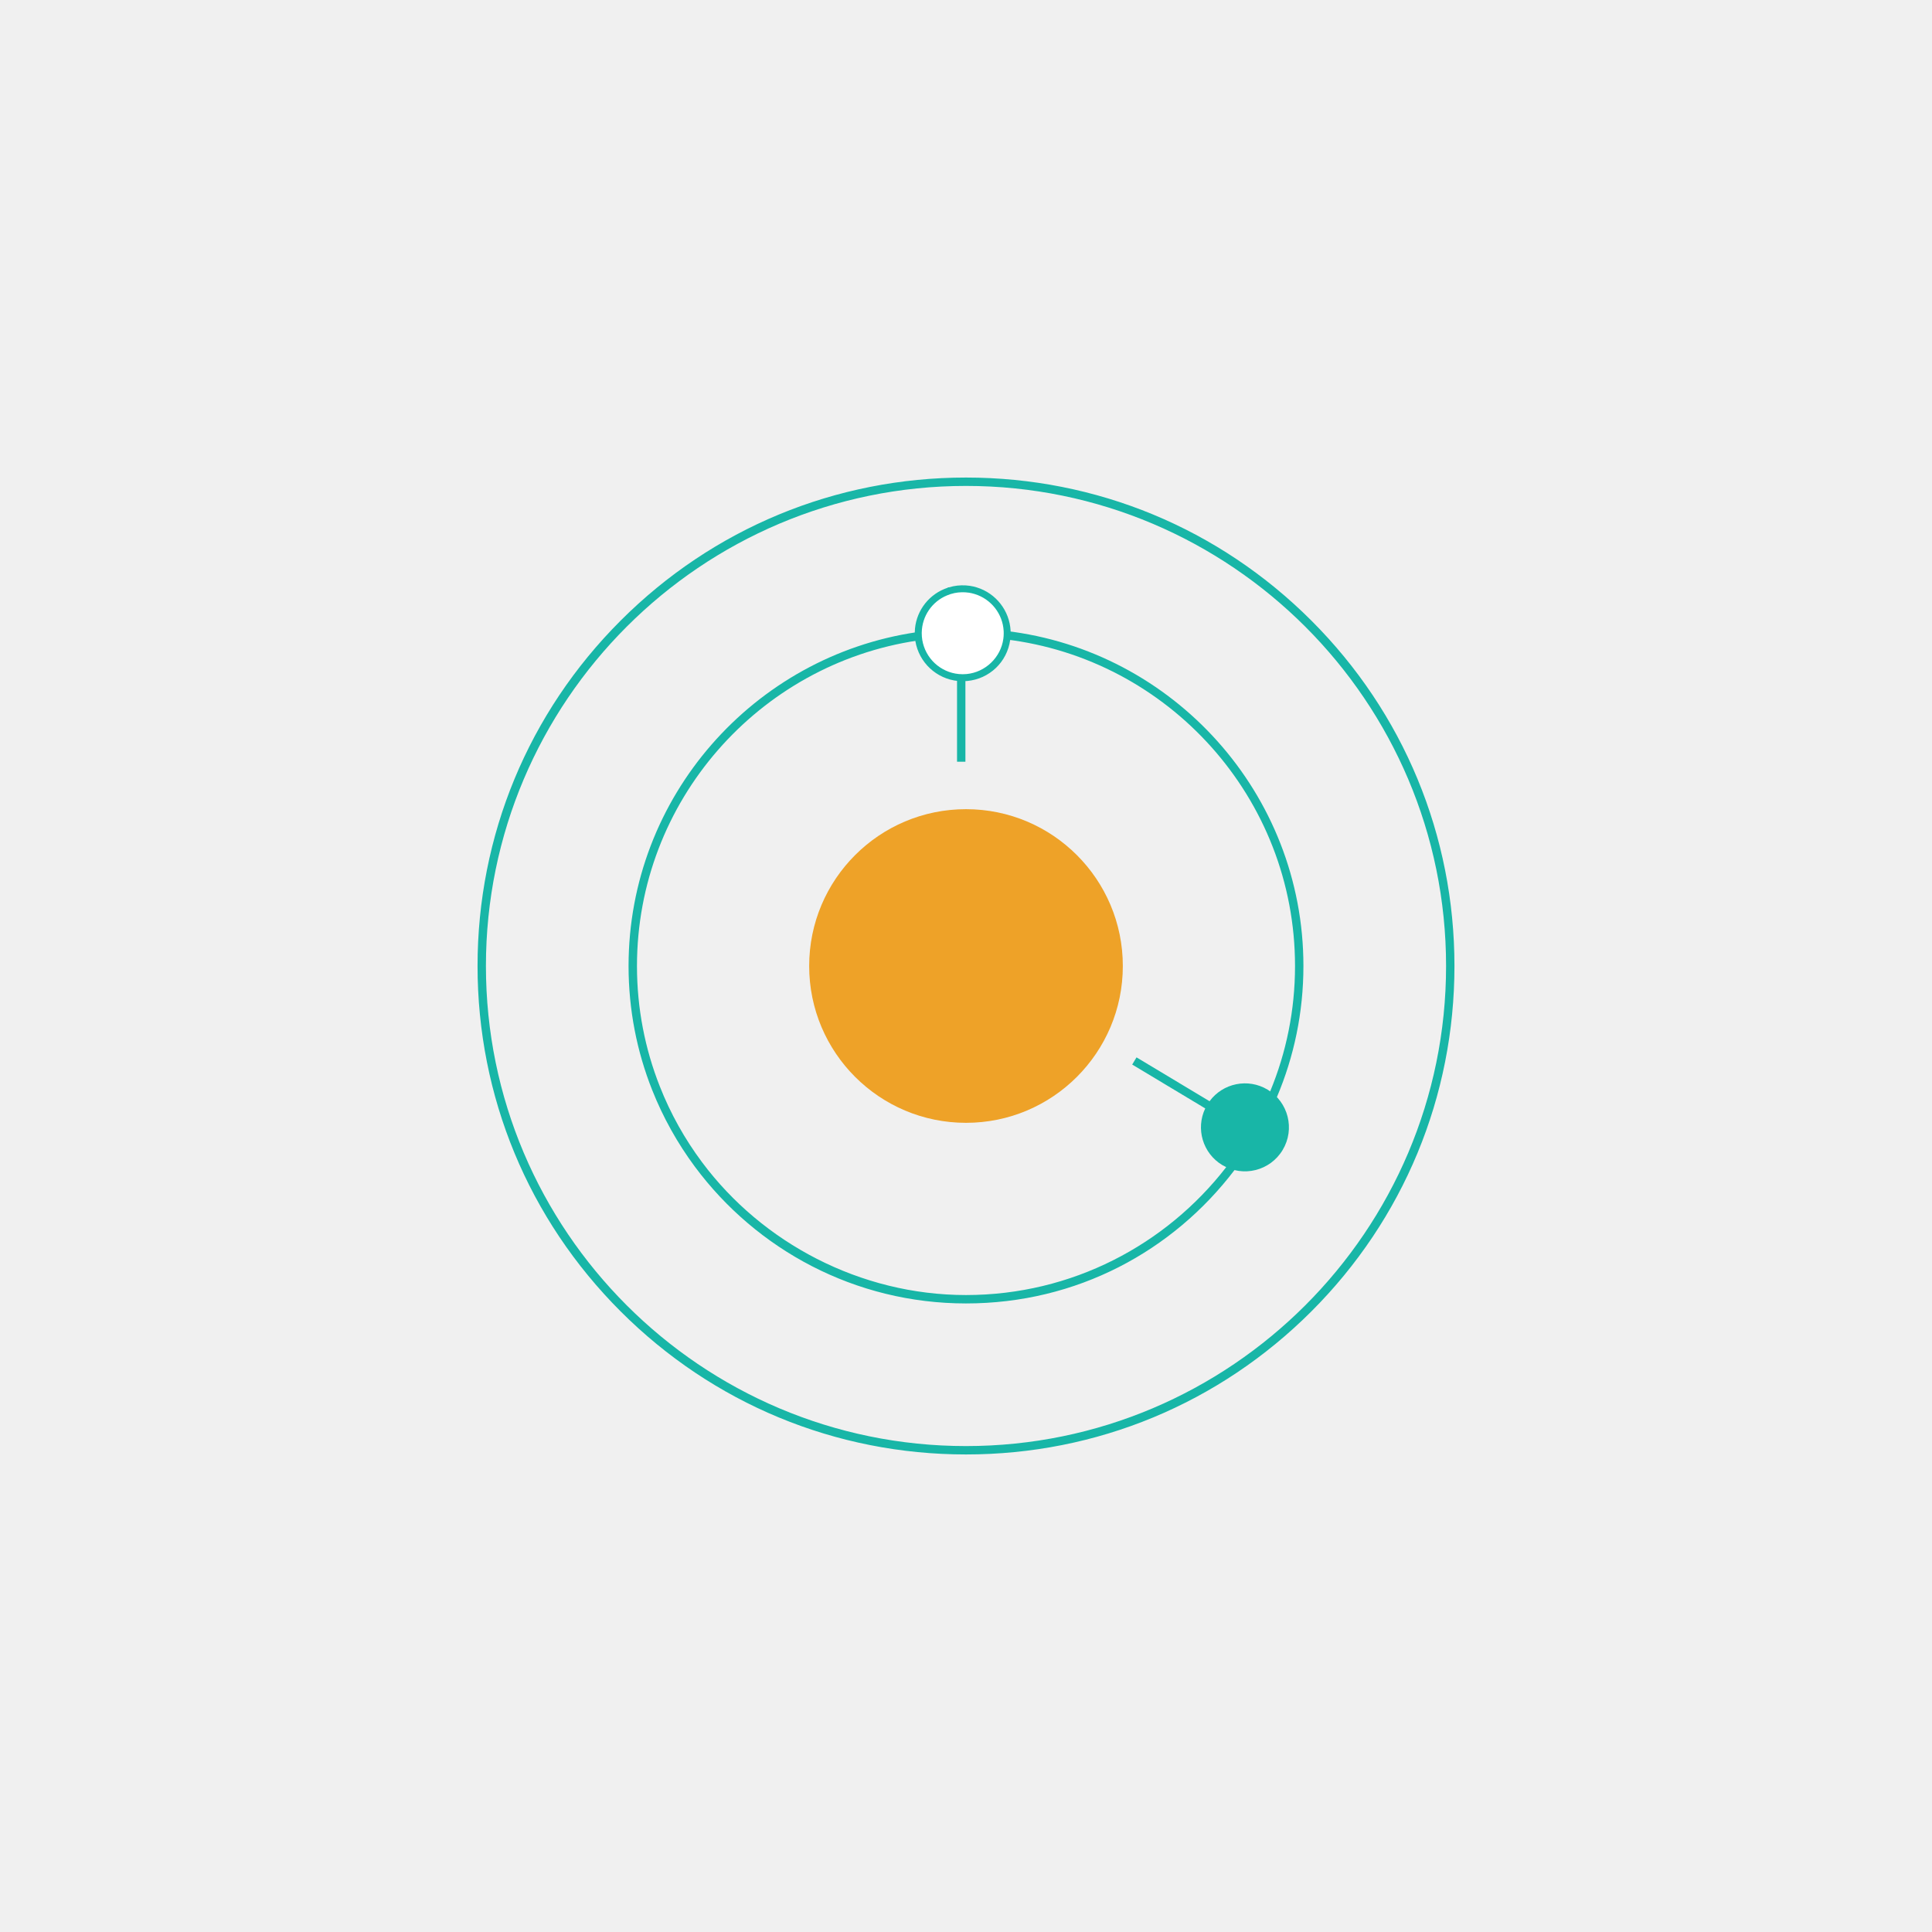
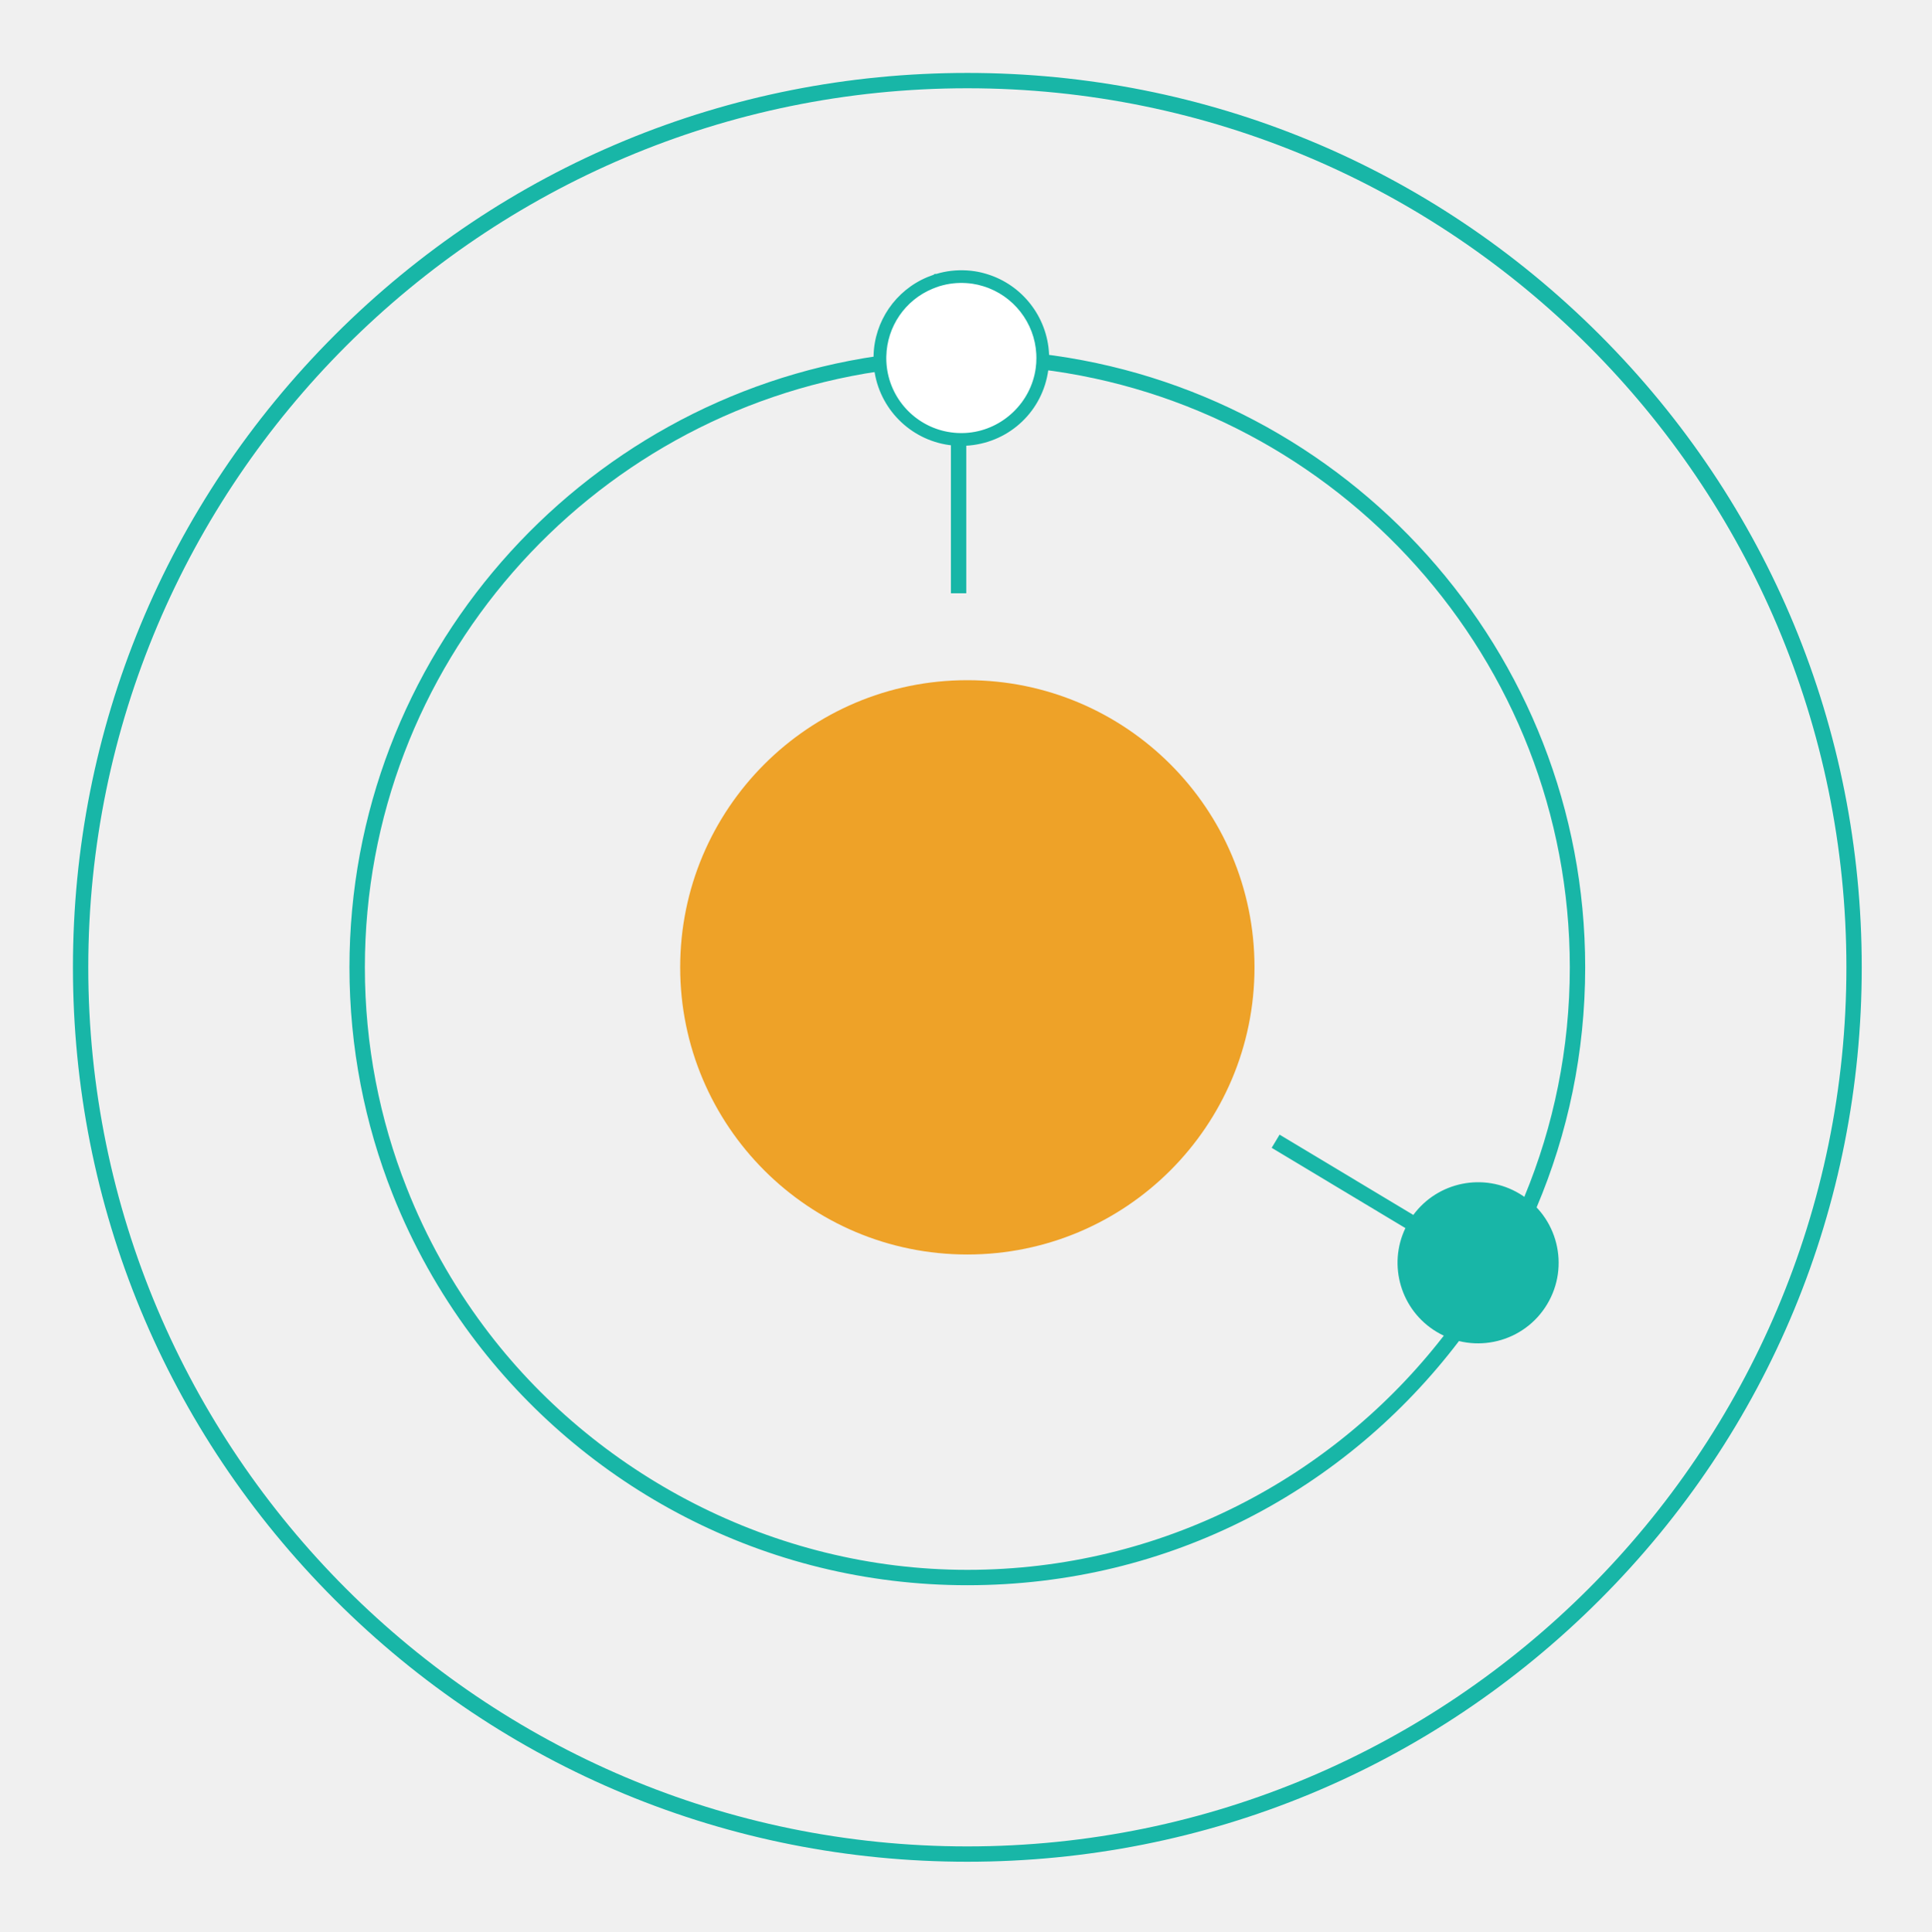
- <svg xmlns="http://www.w3.org/2000/svg" id="Layer_1" data-name="Layer 1" viewBox="0 0 1024 1024">
+ <svg xmlns="http://www.w3.org/2000/svg" id="Layer_1" data-name="Layer 1" viewBox="232 232 559 559">
  <defs>
    <style>
      .cls-1 {
        fill: #18b6a7;
      }

      .cls-2 {
        fill: #fff;
      }

      .cls-3 {
        fill: #eea228;
      }
    </style>
  </defs>
  <circle class="cls-3" cx="512" cy="512" r="83.12" />
  <g>
    <path class="cls-1" d="m695.07,328.94c-48.9-48.9-113.91-75.83-183.07-75.83s-134.17,26.93-183.06,75.83c-48.9,48.89-75.83,113.9-75.83,183.06s26.93,134.17,75.83,183.06c48.89,48.9,113.91,75.83,183.06,75.83s134.17-26.93,183.07-75.83c48.89-48.89,75.82-113.91,75.82-183.06s-26.93-134.17-75.82-183.06Zm-183.07,437.51c-140.3,0-254.45-114.15-254.45-254.45s114.15-254.45,254.45-254.45,254.45,114.15,254.45,254.45-114.15,254.45-254.45,254.45Z" />
    <path class="cls-1" d="m533.01,334.39c-.09-.03-.18-.03-.27-.03-6.81-.8-13.73-1.21-20.75-1.21-8.77,0-17.41.63-25.84,1.88-.09,0-.18.01-.25.04-86.3,12.65-152.75,87.17-152.75,176.93,0,23.2,4.43,45.37,12.51,65.72,5.79,14.6,13.44,28.26,22.66,40.68,32.62,43.93,84.87,72.45,143.67,72.45s109.65-27.76,142.32-70.68c9.02-11.83,16.6-24.81,22.46-38.67,9.07-21.38,14.07-44.87,14.07-69.5,0-91.51-69.09-167.19-157.84-177.61Zm140.21,244.04c-5.97,14.47-13.83,27.97-23.3,40.18-31.92,41.21-81.87,67.79-137.92,67.79s-108.05-27.68-139.87-70.36c-9.17-12.28-16.76-25.81-22.44-40.29-7.8-19.76-12.08-41.25-12.08-63.74,0-87.4,64.61-159.98,148.6-172.49.1-.01.21-.03.31-.04,8.31-1.23,16.83-1.86,25.48-1.86,6.94,0,13.79.41,20.52,1.21.1,0,.21.01.3.03,86.39,10.32,153.57,84.03,153.57,173.15,0,23.51-4.68,45.95-13.17,66.43Z" />
    <path class="cls-1" d="m511.69,359.11v44.62h-4.44v-44.62c.72.07,1.46.1,2.21.1s1.51-.03,2.23-.1Z" />
    <path class="cls-1" d="m671.84,577.53c-10.4-6.24-23.7-3.43-30.75,6.14l-38.71-23.24-2.29,3.81,38.71,23.24c-5.13,10.72-1.35,23.79,9.04,30.03,11.04,6.63,25.36,3.05,31.99-7.99,6.63-11.04,3.05-25.36-7.99-31.99Z" />
    <g>
      <path class="cls-2" d="m533.83,335.64c0,1.09-.07,2.16-.22,3.2-1.46,10.76-10.22,19.22-21.13,20.26-.72.07-1.48.1-2.23.1s-1.49-.03-2.21-.1c-10.69-1-19.3-9.14-21.04-19.59-.21-1.26-.31-2.55-.31-3.87,0-.19,0-.38.01-.58.22-9.55,6.13-17.7,14.47-21.17.68-.28,1.37-.55,2.08-.77.02-.01.03-.01.06-.01.74-.22,1.48-.41,2.24-.58,1.51-.31,3.09-.47,4.7-.47,1.22,0,2.42.09,3.59.27,1.15.18,2.26.44,3.35.78,9.26,2.83,16.08,11.22,16.61,21.28.02.41.03.83.03,1.26Z" />
      <path class="cls-1" d="m510.25,361.06c-.87,0-1.65-.04-2.4-.11-11.45-1.07-20.78-9.76-22.68-21.13-.22-1.36-.33-2.76-.33-4.17,0-.24,0-.48.02-.71.23-9.93,6.35-18.89,15.6-22.74.68-.28,1.27-.5,1.82-.69l.23-.22h.51c.73-.22,1.43-.4,2.15-.55,2.92-.6,6.05-.67,8.94-.23,1.2.18,2.39.46,3.62.84,10.15,3.11,17.34,12.33,17.91,22.94.02.47.03.9.03,1.35,0,1.17-.08,2.33-.24,3.46-1.59,11.74-10.96,20.72-22.78,21.84-.73.07-1.54.11-2.4.11Zm-6.6-46.12c-.52.17-1.09.38-1.77.66-7.9,3.28-13.13,10.94-13.33,19.51-.02.24-.01.39-.01.53,0,1.21.1,2.42.29,3.57,1.62,9.71,9.59,17.14,19.39,18.05,1.28.13,2.85.13,4.08,0,9.96-.94,18.15-8.79,19.49-18.67.14-.98.2-1.94.2-2.96,0-.41-.01-.8-.03-1.19-.48-9.04-6.63-16.92-15.31-19.58-1.07-.33-2.07-.57-3.09-.72-2.46-.37-5.16-.32-7.63.19-.71.15-1.4.33-2.09.54l-.19.06Z" />
    </g>
  </g>
</svg>
